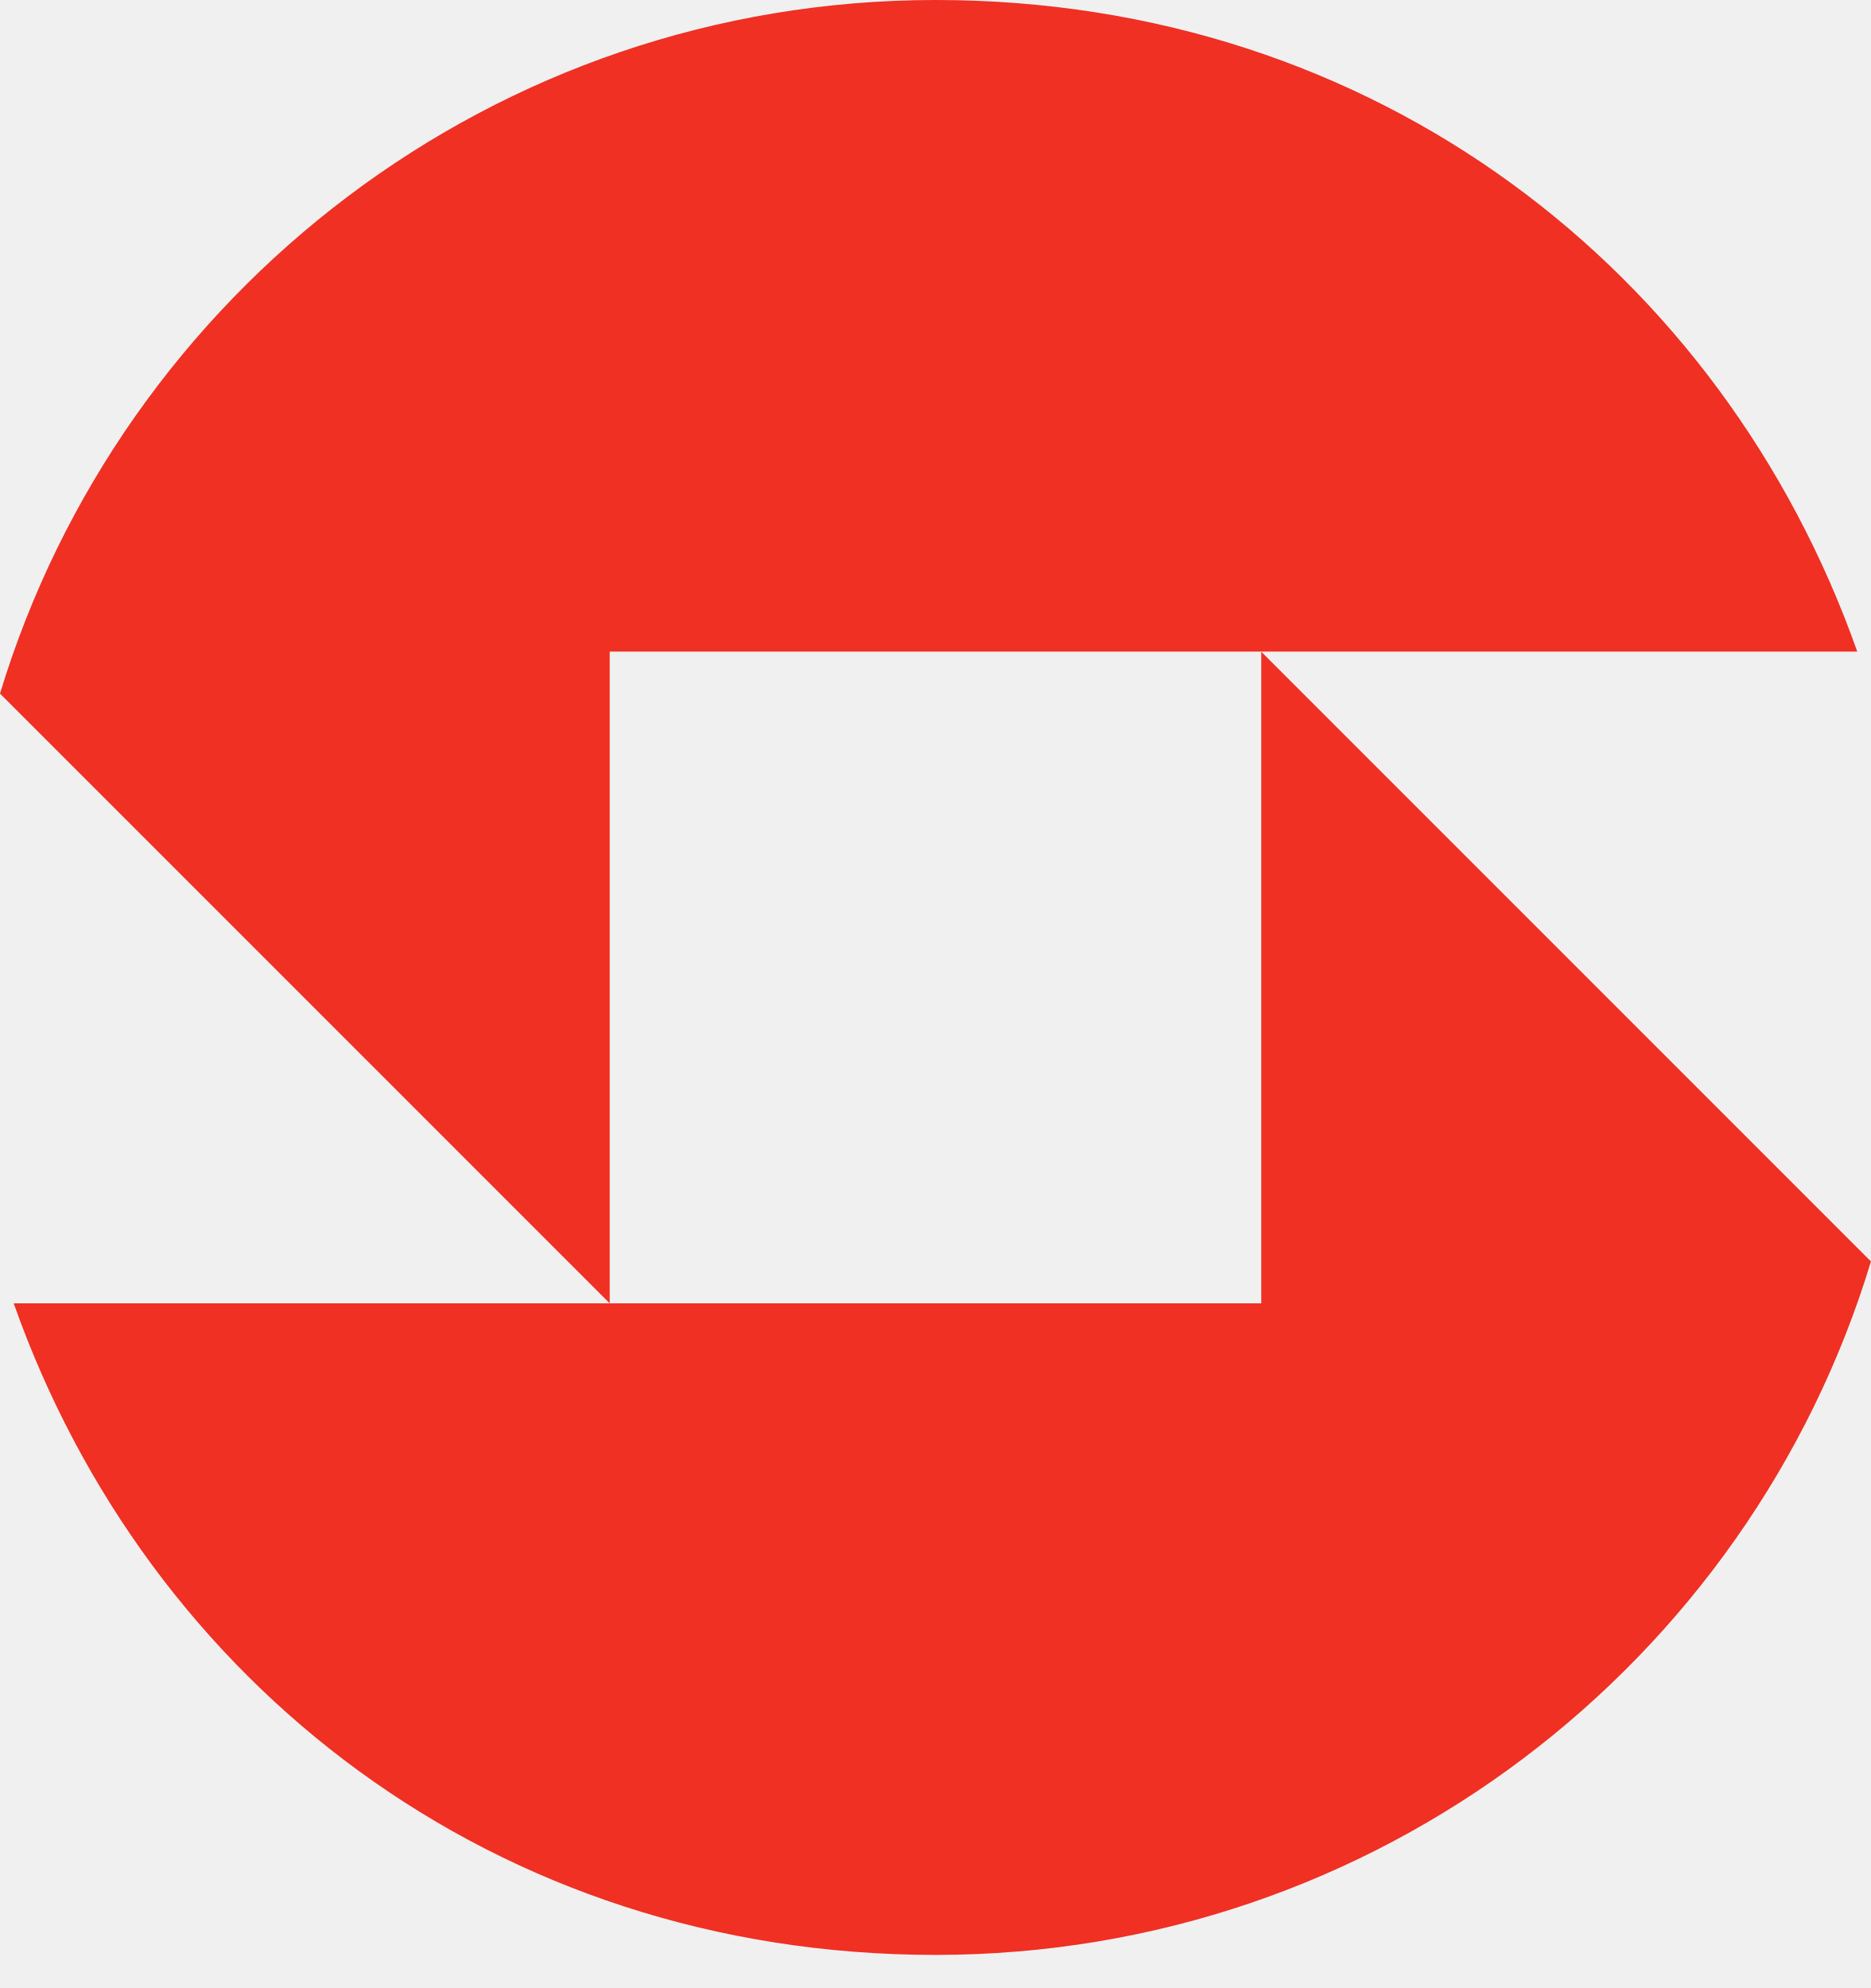
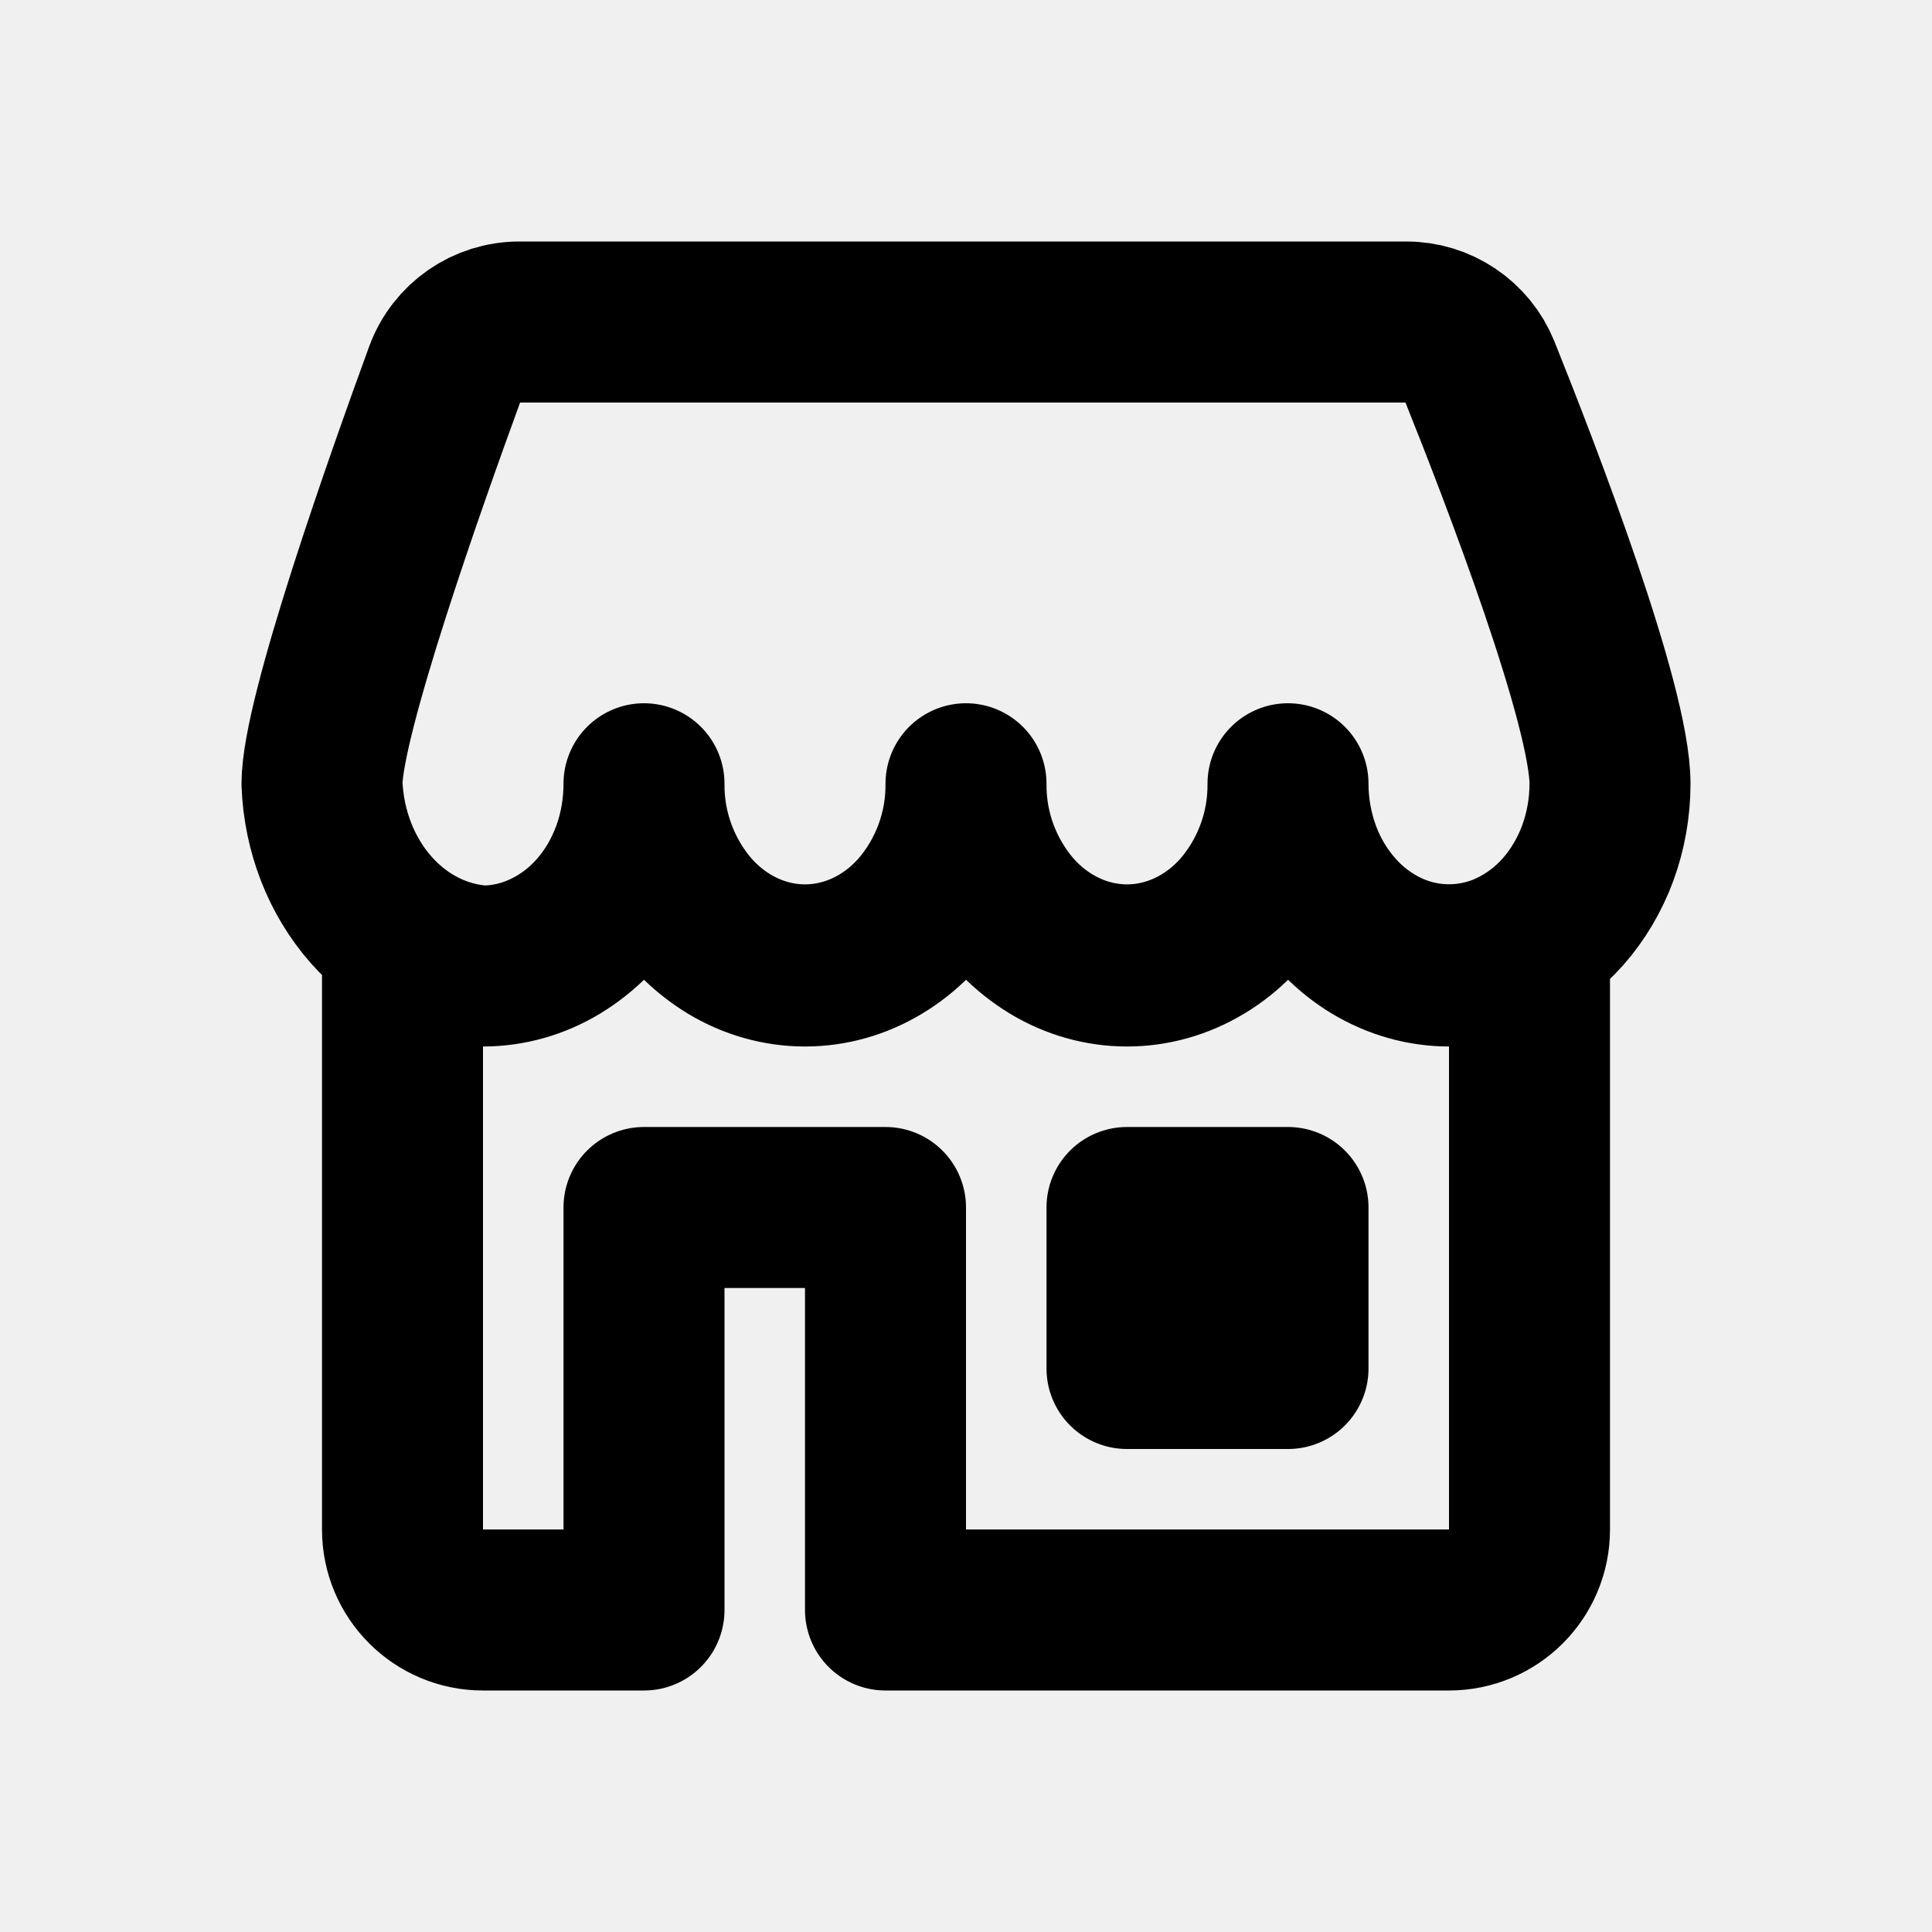
- <svg xmlns="http://www.w3.org/2000/svg" width="16" height="17" viewBox="0 0 16 17" fill="none">
-   <g clip-path="url(#clip0_1002_143)">
-     <path d="M5.214 5.572V11.145L0 5.931C1.041 2.499 4.229 0 8.001 0C11.772 0 14.736 2.326 15.883 5.572H5.214Z" fill="#EF3023" />
-     <path d="M16 10.787C14.96 14.219 11.772 16.717 8 16.717C4.228 16.717 1.264 14.391 0.117 11.145H10.786V5.573L16 10.787Z" fill="#EF3023" />
-   </g>
-   <defs>
-     <clipPath id="clip0_1002_143">
-       <rect width="16" height="16.717" fill="white" />
-     </clipPath>
-   </defs>
+ <svg xmlns="http://www.w3.org/2000/svg" class="w-[48px] h-[48px] text-gray-800 dark:text-white" aria-hidden="true" width="24" height="24" fill="none" viewBox="0 0 24 24">
+   <path stroke="currentColor" stroke-linecap="round" stroke-linejoin="round" stroke-width="2" d="M6 12c.263 0 .524-.06.767-.175a2 2 0 0 0 .65-.491c.186-.21.333-.46.433-.734.1-.274.15-.568.15-.864a2.4 2.4 0 0 0 .586 1.591c.375.422.884.659 1.414.659.53 0 1.04-.237 1.414-.659A2.4 2.4 0 0 0 12 9.736a2.4 2.4 0 0 0 .586 1.591c.375.422.884.659 1.414.659.53 0 1.04-.237 1.414-.659A2.4 2.4 0 0 0 16 9.736c0 .295.052.588.152.861s.248.521.434.73a2 2 0 0 0 .649.488 1.809 1.809 0 0 0 1.53 0 2.03 2.03 0 0 0 .65-.488c.185-.209.332-.457.433-.73.1-.273.152-.566.152-.861 0-.974-1.108-3.85-1.618-5.121A.983.983 0 0 0 17.466 4H6.456a.986.986 0 0 0-.93.645C5.045 5.962 4 8.905 4 9.736c.023.59.241 1.148.611 1.567.37.418.865.667 1.389.697Zm0 0c.328 0 .651-.091.94-.266A2.1 2.1 0 0 0 7.66 11h.681a2.1 2.1 0 0 0 .718.734c.29.175.613.266.942.266.328 0 .651-.091.94-.266.29-.174.537-.427.719-.734h.681a2.1 2.1 0 0 0 .719.734c.289.175.612.266.94.266.329 0 .652-.091.942-.266.29-.174.536-.427.718-.734h.681c.183.307.43.56.719.734.29.174.613.266.941.266a1.819 1.819 0 0 0 1.06-.351M6 12a1.766 1.766 0 0 1-1.163-.476M5 12v7a1 1 0 0 0 1 1h2v-5h3v5h7a1 1 0 0 0 1-1v-7m-5 3v2h2v-2h-2Z" />
</svg>
